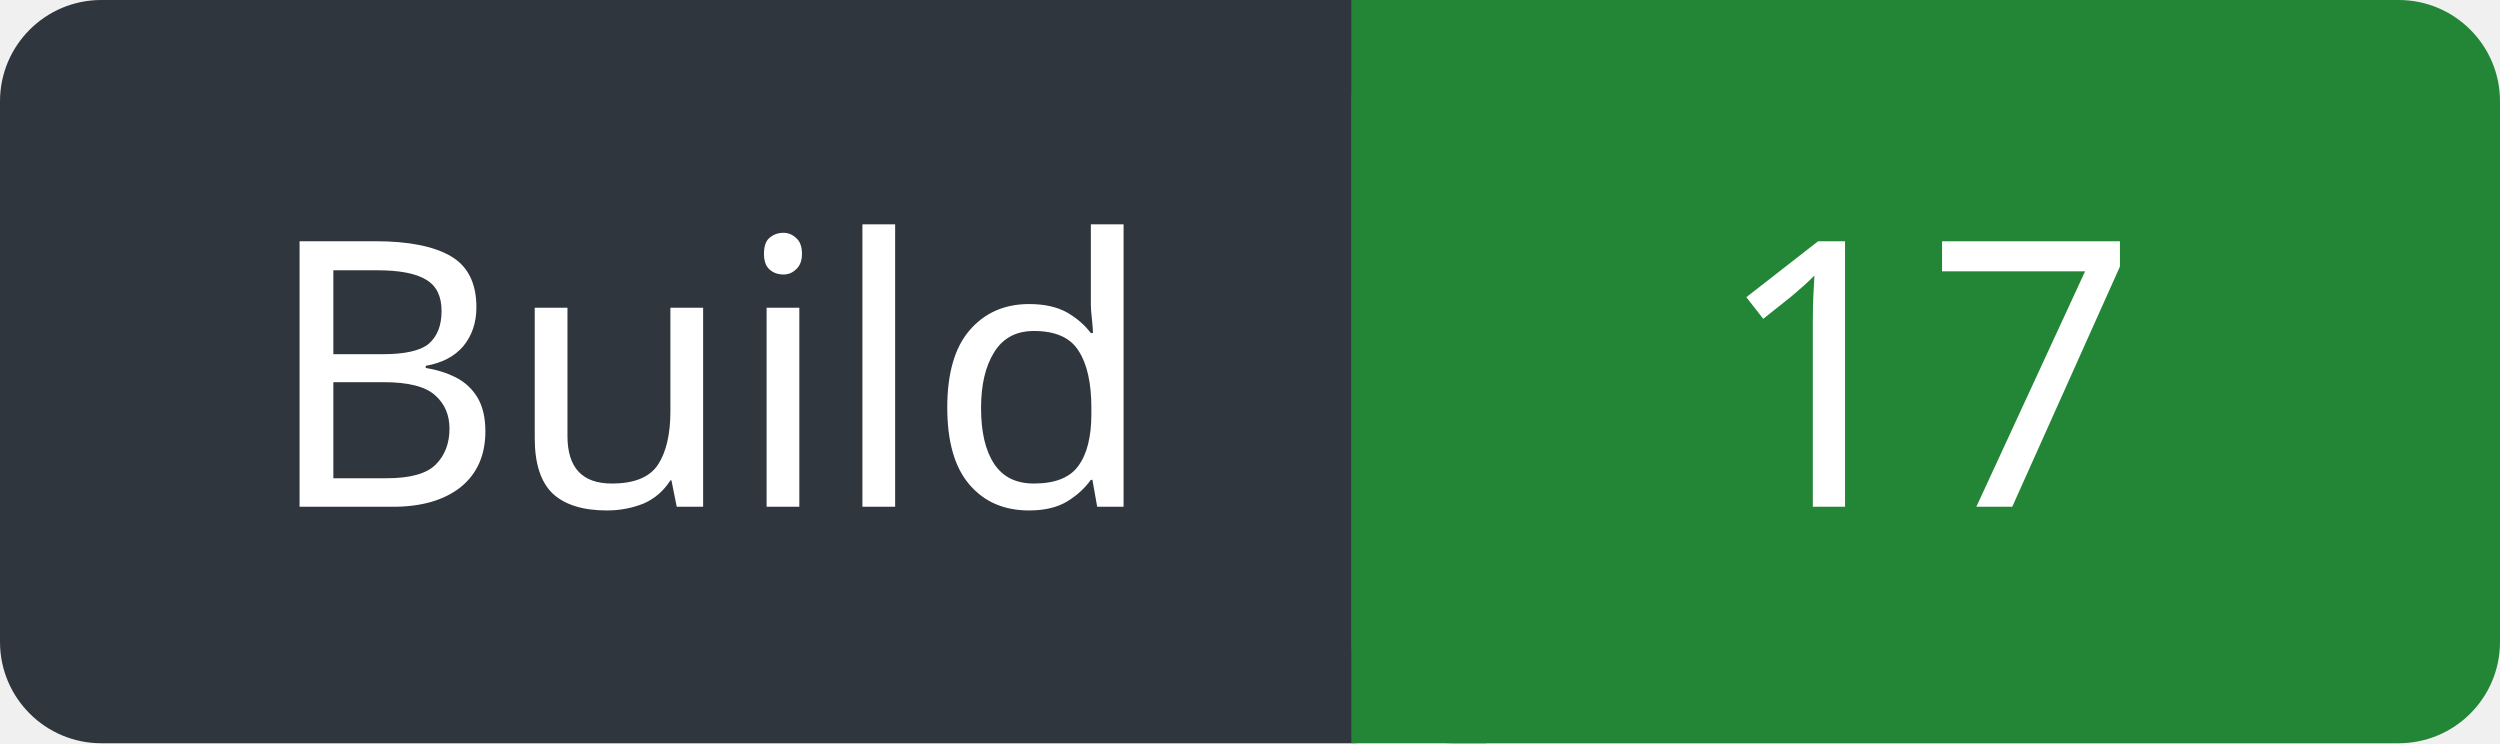
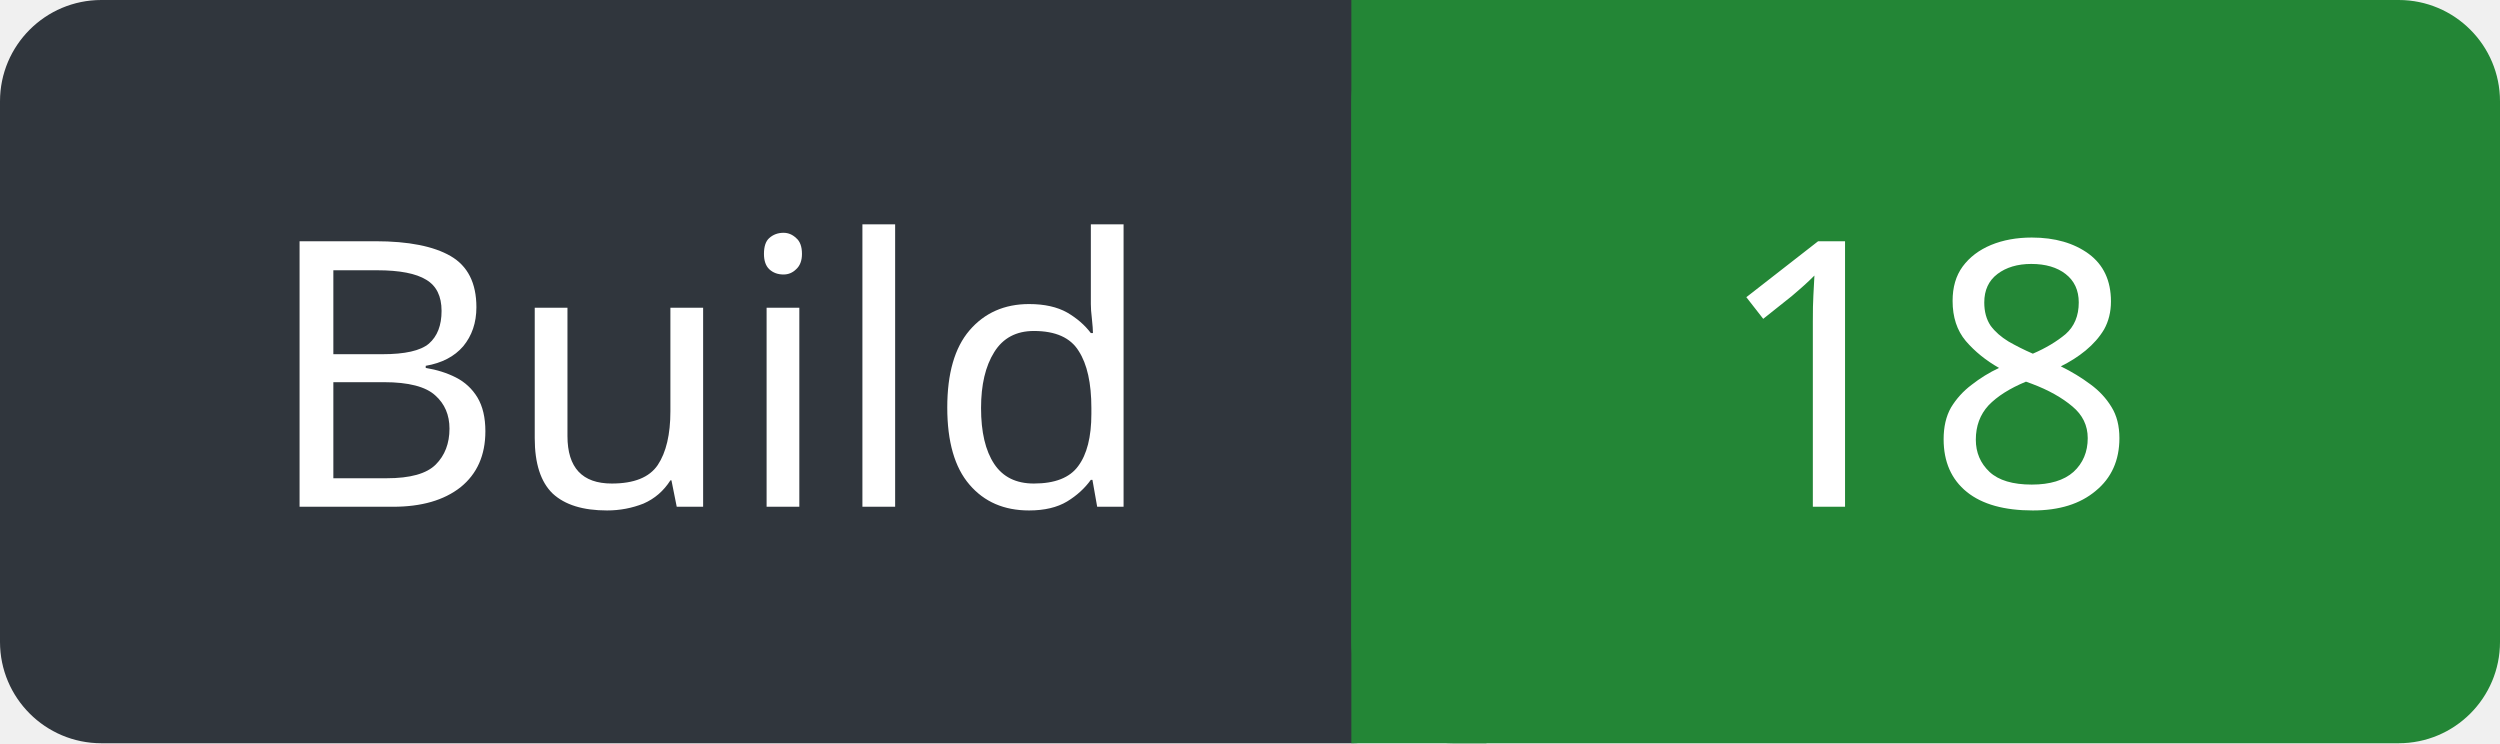
- <svg xmlns="http://www.w3.org/2000/svg" width="74" height="22" role="img" aria-label="Build: 17">
+ <svg xmlns="http://www.w3.org/2000/svg" width="74" height="22" role="img" aria-label="Build: 18">
  <rect width="43" height="22" rx="3" fill="#30363d" />
  <rect x="40" width="34" height="22" rx="3" fill="#238636" />
  <path fill="#238636" d="M40 0h4v22h-4z" />
  <g font-family="Verdana,sans-serif" font-size="11" fill="#fff" text-anchor="middle">
    <text x="21" y="15">Build</text>
-     <text x="57" y="15">17</text>
+     <text x="57" y="15">18</text>
  </g>
</svg>
